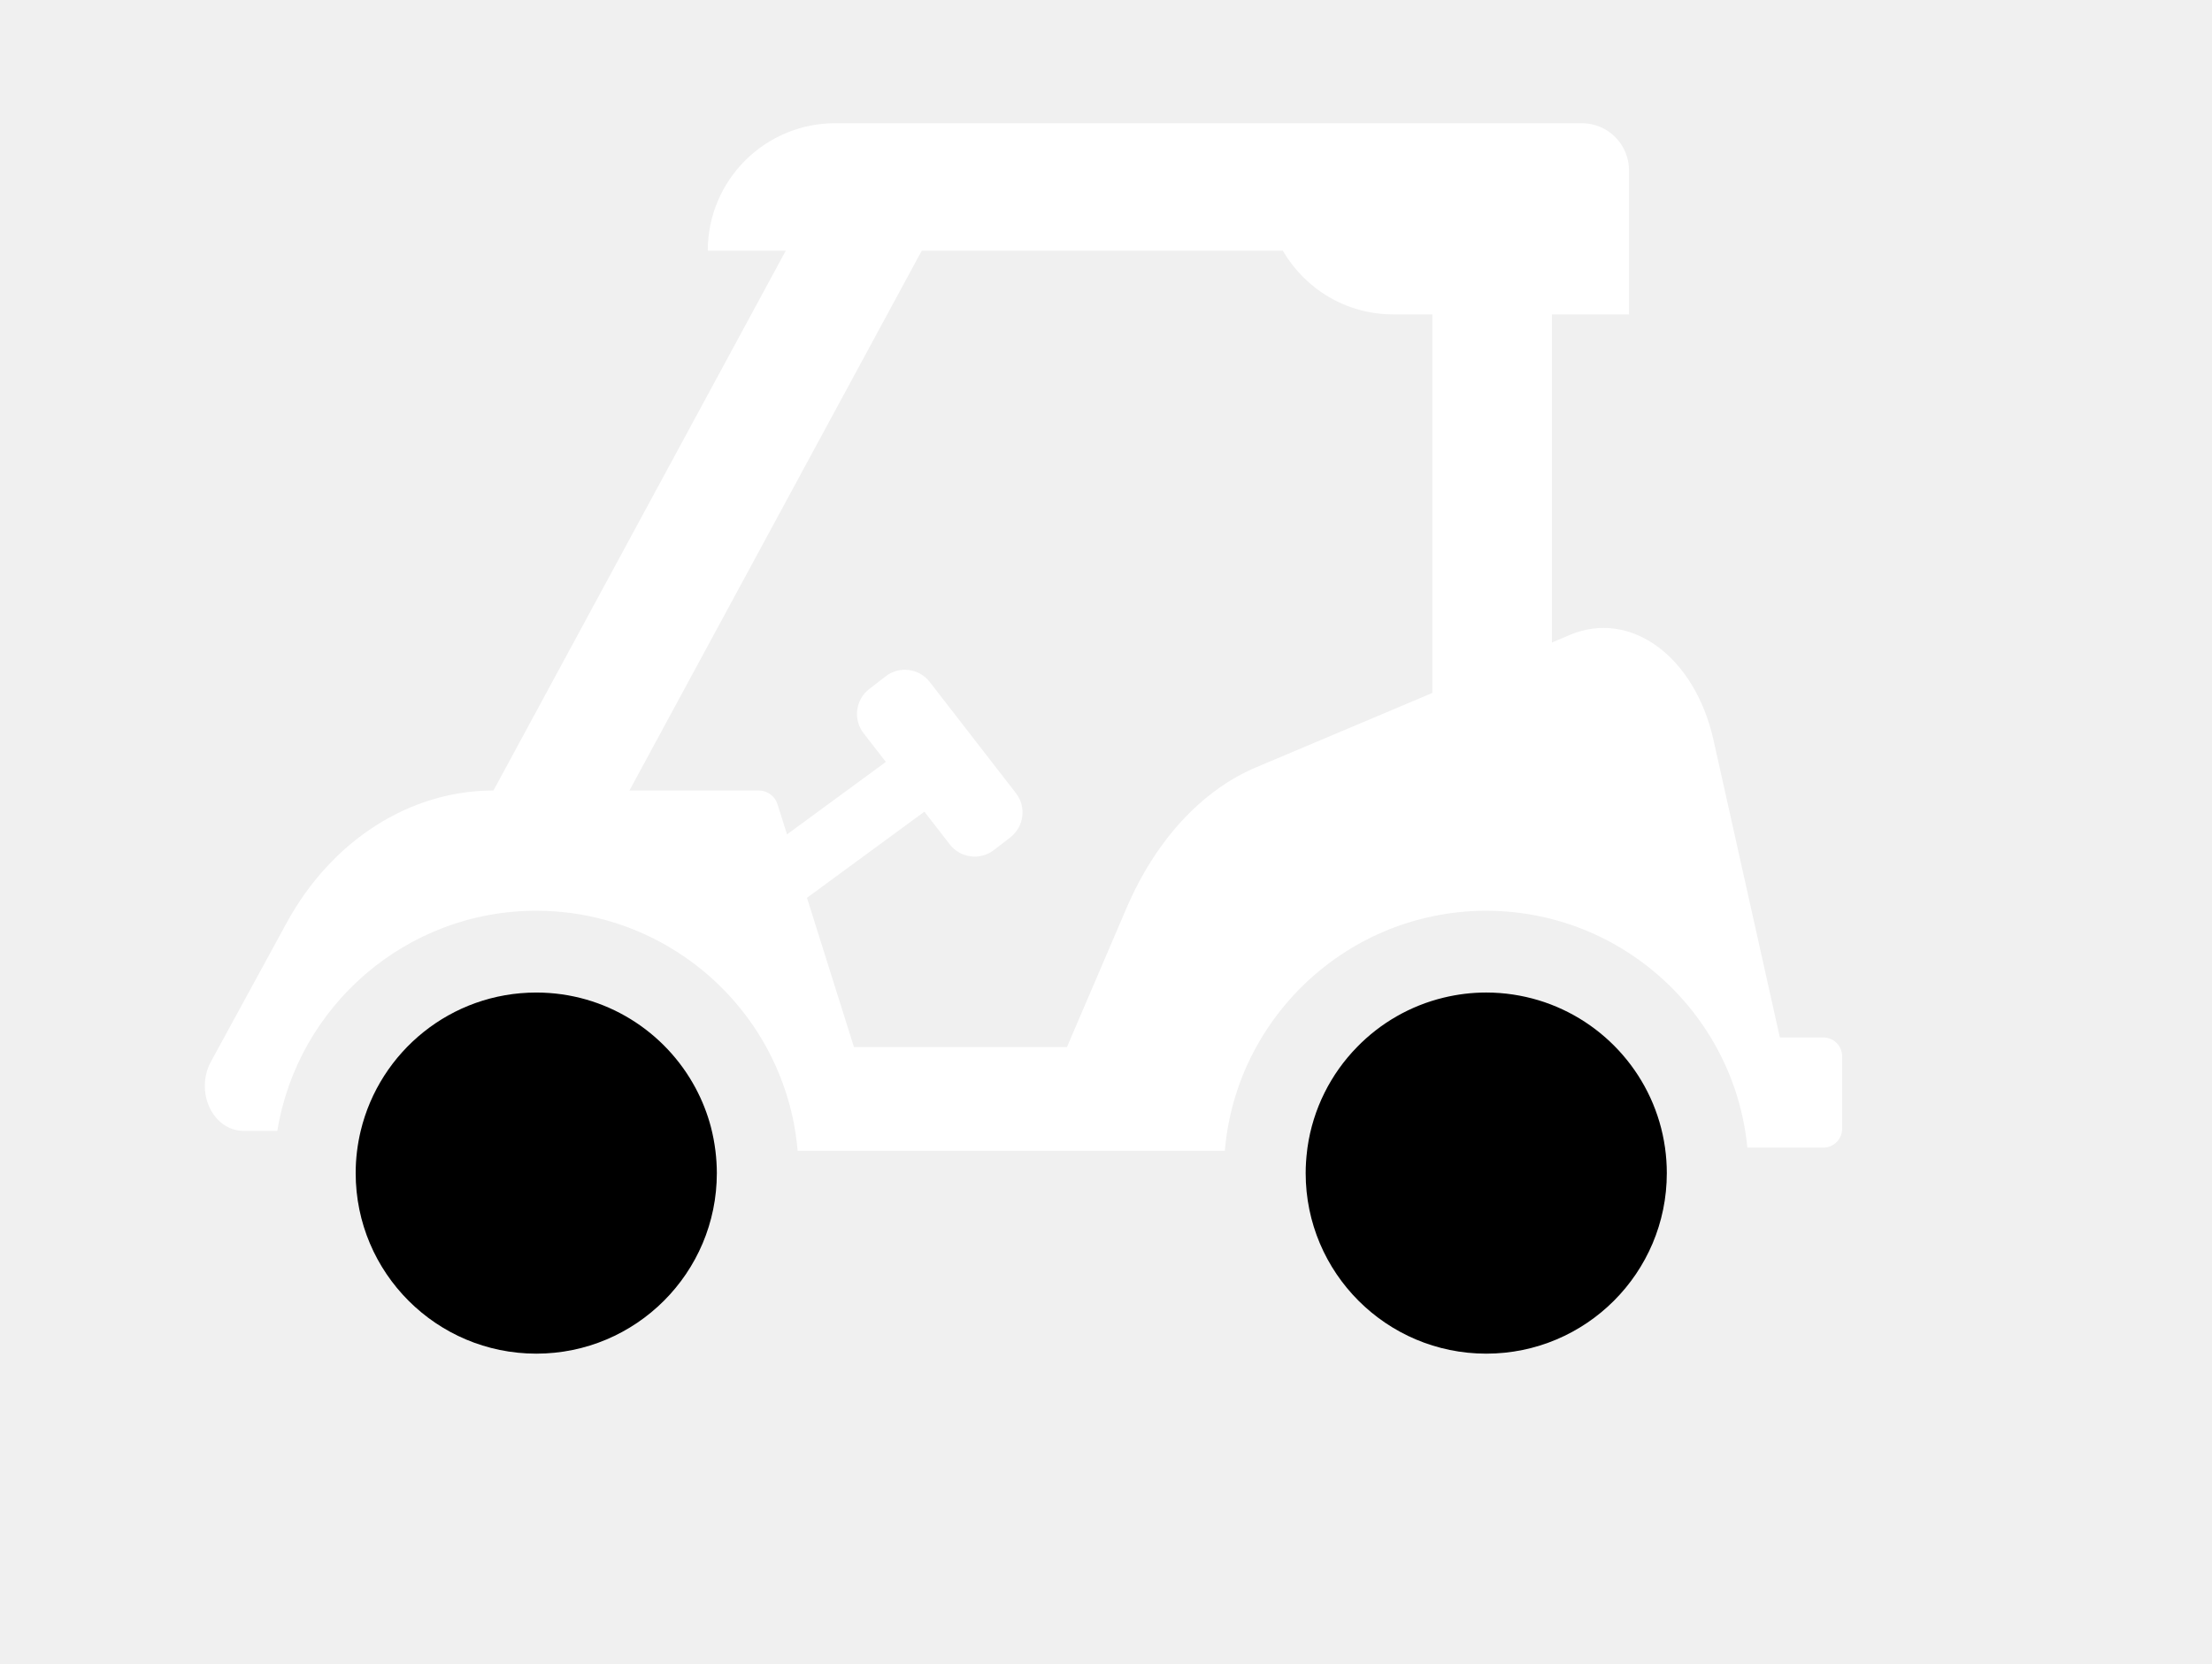
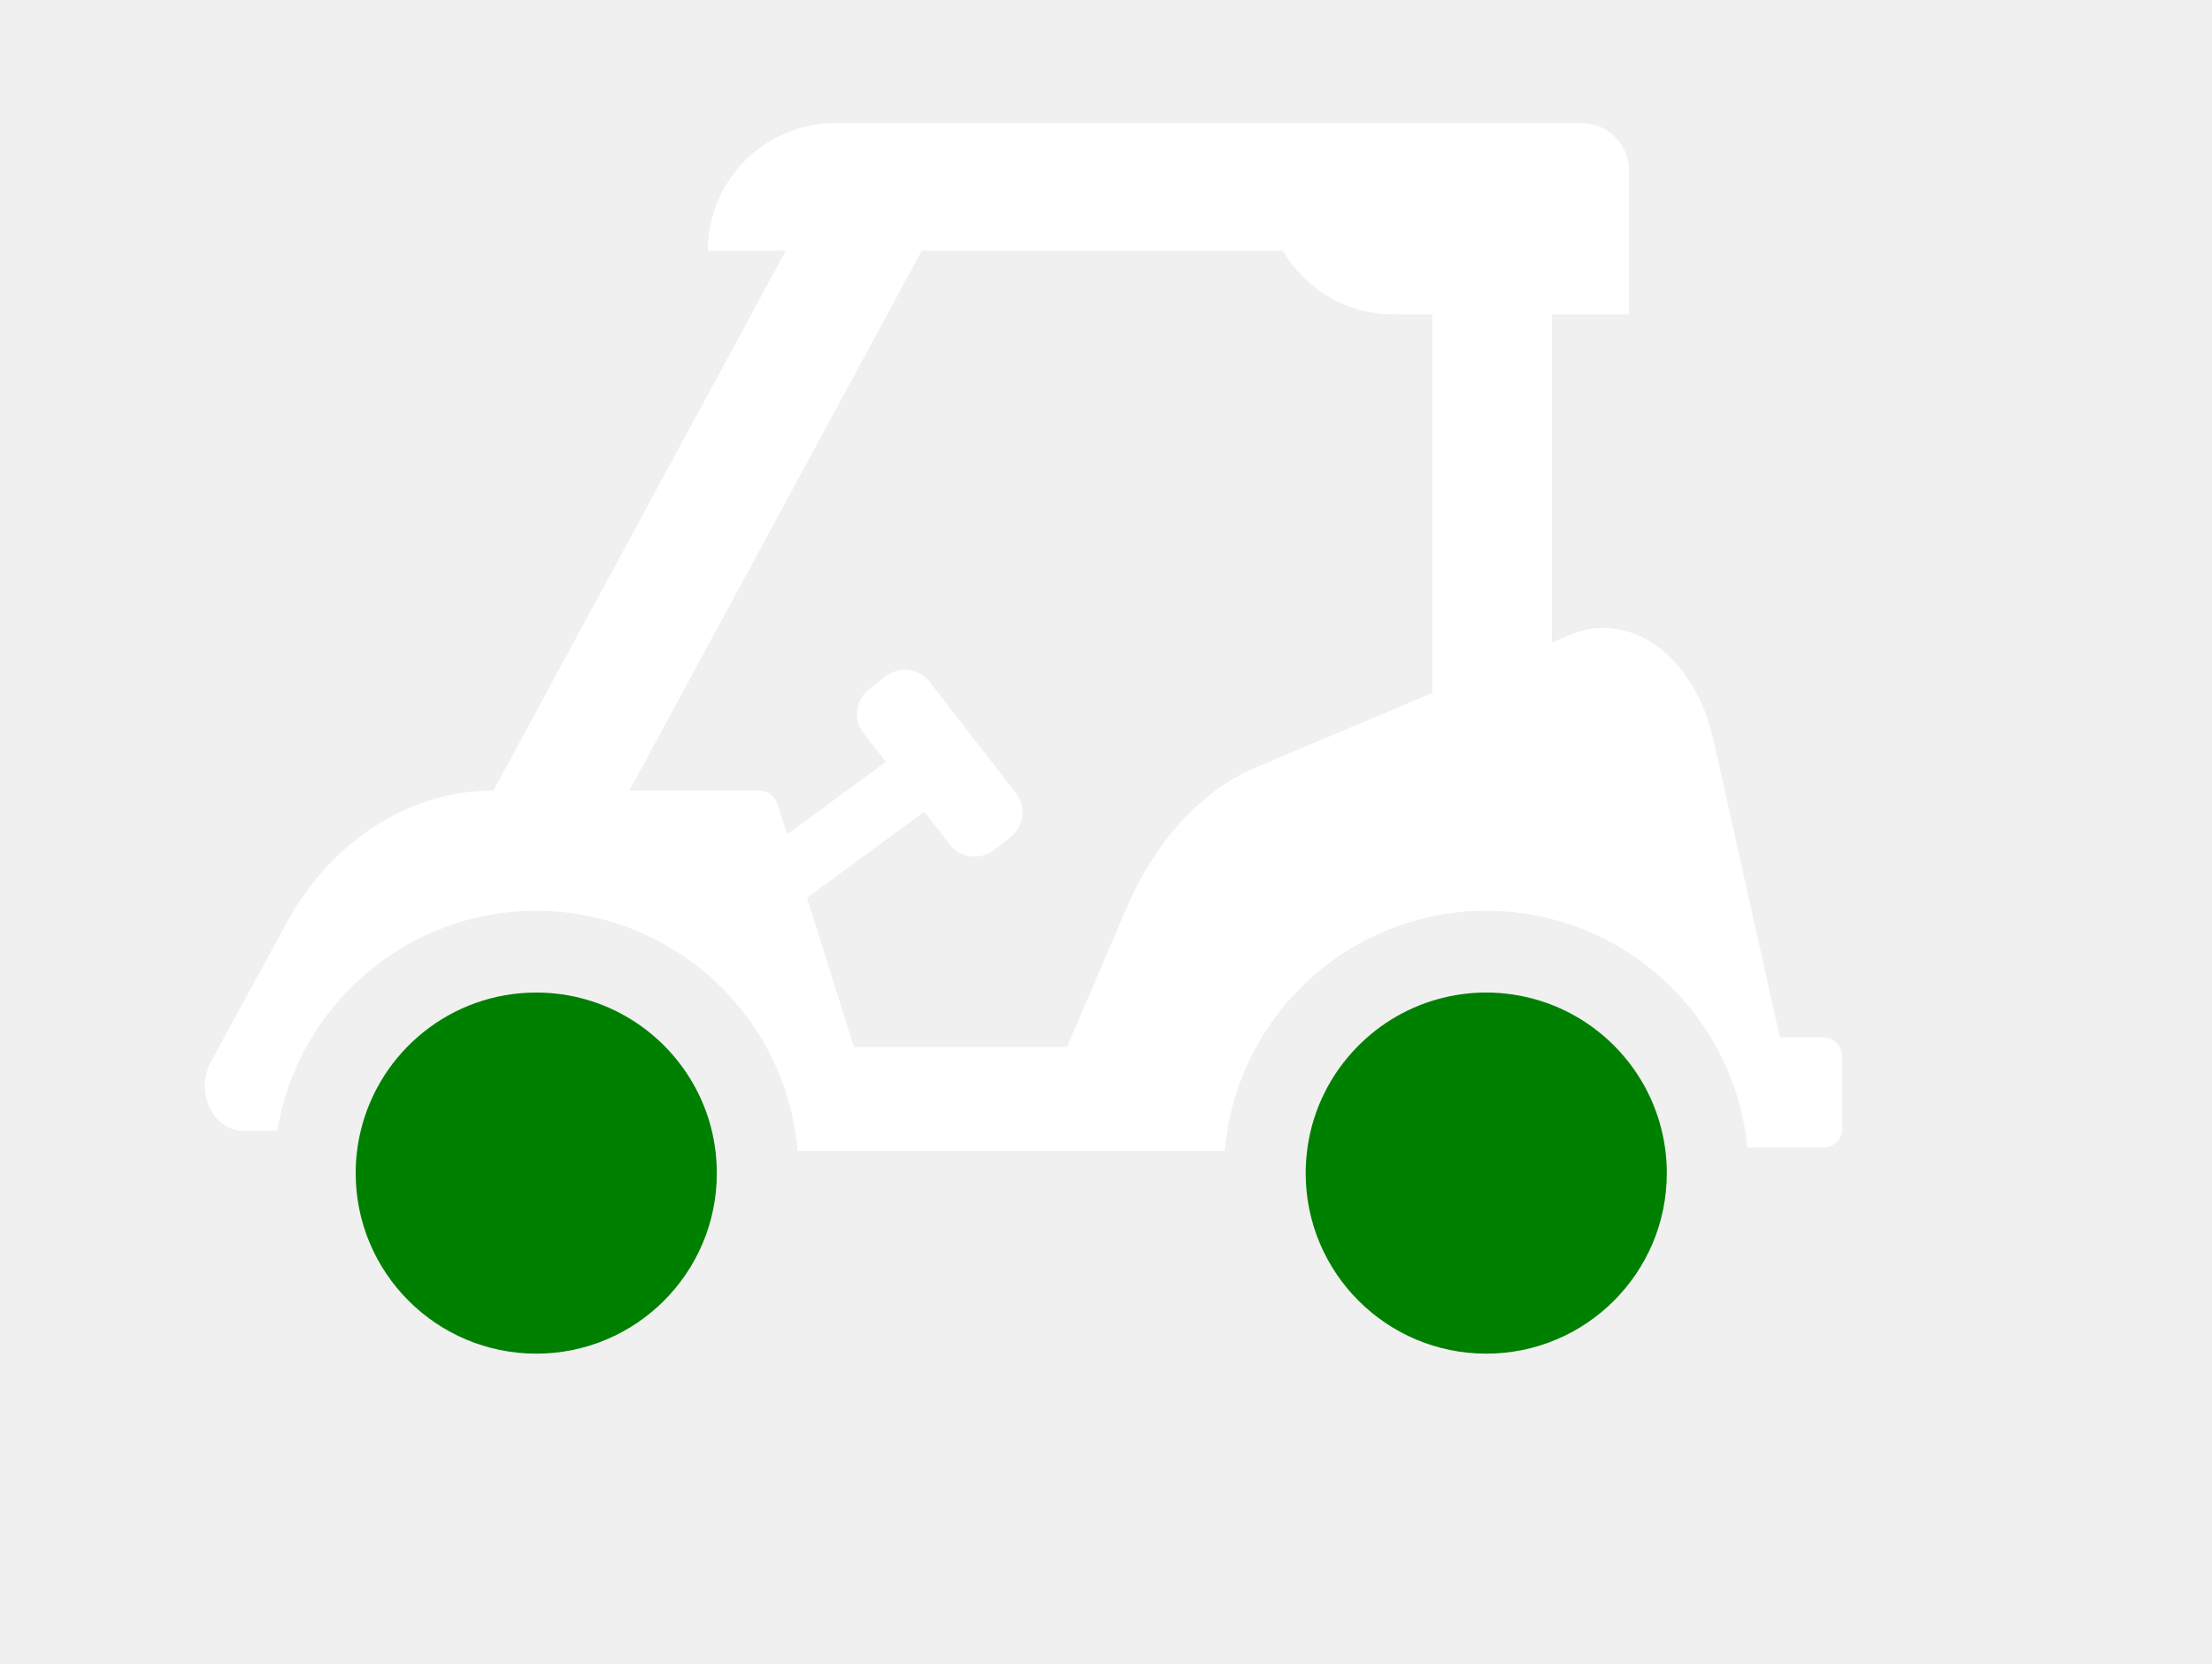
<svg xmlns="http://www.w3.org/2000/svg" version="1.1" id="Layer_1" x="0px" y="0px" width="100px" height="75.21px" viewBox="5.0 -7.521 100.0 101.534" enable-background="new 0 0 100 75.21" xml:space="preserve">
-   <path fill="white" d="M98.777,55.808h-2.651l-4.047-18.146c-1.14-5.114-5.061-7.989-8.767-6.427l-1.096,0.465v-20.03h4.705V7.78V3.889V2.881  C86.922,1.292,85.633,0,84.04,0H38.475c-4.296,0-7.779,3.485-7.779,7.78h4.761L17.622,40.722c-0.002,0.004-0.003,0.009-0.005,0.011  h-0.002c-5.118,0-9.881,3.053-12.63,8.094l-4.617,8.467c-0.461,0.844-0.491,1.916-0.078,2.791c0.412,0.88,1.2,1.424,2.058,1.424  h2.077c1.238-7.606,7.852-13.436,15.805-13.436c2.939,0,5.695,0.8,8.065,2.188c0.707,0.415,1.381,0.88,2.014,1.395  c1.606,1.304,2.956,2.913,3.96,4.739c0.44,0.797,0.81,1.639,1.11,2.514c0.416,1.213,0.69,2.492,0.802,3.816h26.072  c0.006-0.063,0.009-0.129,0.016-0.192c0.214-2.208,0.877-4.283,1.897-6.138c2.219-4.032,6.121-7.011,10.753-7.979  c1.062-0.224,2.161-0.343,3.286-0.343c1.385,0,2.729,0.179,4.012,0.511c4.091,1.058,7.552,3.698,9.692,7.225  c1.211,1.997,1.998,4.28,2.234,6.724h3.48h1.153c0.637,0,1.151-0.517,1.151-1.151v-4.421C99.929,56.322,99.414,55.808,98.777,55.808  z M64.161,39.319c-3.32,1.4-6.141,4.464-7.909,8.592l-3.634,8.482h-13l-2.868-9.11l7.167-5.257l1.55,1.999  c0.65,0.838,1.856,0.99,2.694,0.342l1.002-0.775c0.837-0.652,0.99-1.859,0.341-2.695l-5.263-6.791  c-0.651-0.838-1.856-0.991-2.694-0.339l-1.001,0.775c-0.838,0.649-0.991,1.855-0.341,2.695l1.359,1.751l-6.032,4.424l-0.578-1.836  c-0.157-0.501-0.622-0.844-1.146-0.844h-7.892L43.756,7.78h22.037c1.345,2.323,3.851,3.889,6.729,3.889h2.397v23.109L64.161,39.319z  " />
-   <path d="M81.402,53.538c-1.013-0.304-2.085-0.473-3.197-0.473c-0.894,0-1.761,0.11-2.593,0.311c-2.047,0.494-3.87,1.557-5.292,3.018  c-1.598,1.635-2.688,3.765-3.024,6.138c-0.009,0.063-0.016,0.129-0.023,0.192c-0.055,0.448-0.087,0.901-0.087,1.363  c0,6.087,4.934,11.022,11.02,11.022c6.087,0,11.021-4.936,11.021-11.022c0-0.527-0.038-1.048-0.11-1.556  C88.511,58.252,85.45,54.764,81.402,53.538z" />
-   <path d="M20.229,75.109c6.086,0,11.02-4.936,11.02-11.022c0-0.462-0.032-0.915-0.086-1.363c-0.062-0.496-0.154-0.982-0.278-1.456  c-0.219-0.829-0.533-1.619-0.928-2.36c-1.854-3.477-5.515-5.842-9.728-5.842c-5.199,0-9.553,3.6-10.715,8.442  c-0.199,0.828-0.307,1.691-0.307,2.579C9.208,70.174,14.142,75.109,20.229,75.109z" />
+   <path fill="white" d="M98.777,55.808h-2.651l-4.047-18.146c-1.14-5.114-5.061-7.989-8.767-6.427l-1.096,0.465v-20.03h4.705V7.78V3.889V2.881  C86.922,1.292,85.633,0,84.04,0H38.475c-4.296,0-7.779,3.485-7.779,7.78h4.761L17.622,40.722c-0.002,0.004-0.003,0.009-0.005,0.011  h-0.002c-5.118,0-9.881,3.053-12.63,8.094l-4.617,8.467c-0.461,0.844-0.491,1.916-0.078,2.791c0.412,0.88,1.2,1.424,2.058,1.424  h2.077c1.238-7.606,7.852-13.436,15.805-13.436c2.939,0,5.695,0.8,8.065,2.188c0.707,0.415,1.381,0.88,2.014,1.395  c1.606,1.304,2.956,2.913,3.96,4.739c0.44,0.797,0.81,1.639,1.11,2.514c0.416,1.213,0.69,2.492,0.802,3.816h26.072  c0.006-0.063,0.009-0.129,0.016-0.192c0.214-2.208,0.877-4.283,1.897-6.138c2.219-4.032,6.121-7.011,10.753-7.979  c1.062-0.224,2.161-0.343,3.286-0.343c1.385,0,2.729,0.179,4.012,0.511c4.091,1.058,7.552,3.698,9.692,7.225  c1.211,1.997,1.998,4.28,2.234,6.724h3.48h1.153c0.637, 0,1.151-0.517,1.151-1.151v-4.421C99.929,56.322,99.414,55.808,98.777,55.808  z M64.161,39.319c-3.32,1.4-6.141,4.464-7.909,8.592l-3.634,8.482h-13l-2.868-9.11l7.167-5.257l1.55,1.999  c0.65,0.838,1.856,0.99,2.694,0.342l1.002-0.775c0.837-0.652,0.99-1.859,0.341-2.695l-5.263-6.791  c-0.651-0.838-1.856-0.991-2.694-0.339l-1.001,0.775c-0.838,0.649-0.991,1.855-0.341,2.695l1.359,1.751l-6.032,4.424l-0.578-1.836  c-0.157-0.501-0.622-0.844-1.146-0.844h-7.892L43.756,7.78h22.037c1.345,2.323,3.851,3.889,6.729,3.889h2.397v23.109L64.161,39.319z  " />
+   <path fill="green" d="M81.402,53.538c-1.013-0.304-2.085-0.473-3.197-0.473c-0.894,0-1.761,0.11-2.593,0.311c-2.047,0.494-3.87,1.557-5.292,3.018  c-1.598,1.635-2.688,3.765-3.024,6.138c-0.009,0.063-0.016,0.129-0.023,0.192c-0.055,0.448-0.087,0.901-0.087,1.363  c0,6.087,4.934,11.022,11.02,11.022c6.087,0,11.021-4.936,11.021-11.022c0-0.527-0.038-1.048-0.11-1.556  C88.511,58.252,85.45,54.764,81.402,53.538z" />
+   <path fill="green" d="M20.229,75.109c6.086,0,11.02-4.936,11.02-11.022c0-0.462-0.032-0.915-0.086-1.363c-0.062-0.496-0.154-0.982-0.278-1.456  c-0.219-0.829-0.533-1.619-0.928-2.36c-1.854-3.477-5.515-5.842-9.728-5.842c-5.199,0-9.553,3.6-10.715,8.442  c-0.199,0.828-0.307,1.691-0.307,2.579C9.208,70.174,14.142,75.109,20.229,75.109z" />
</svg>
